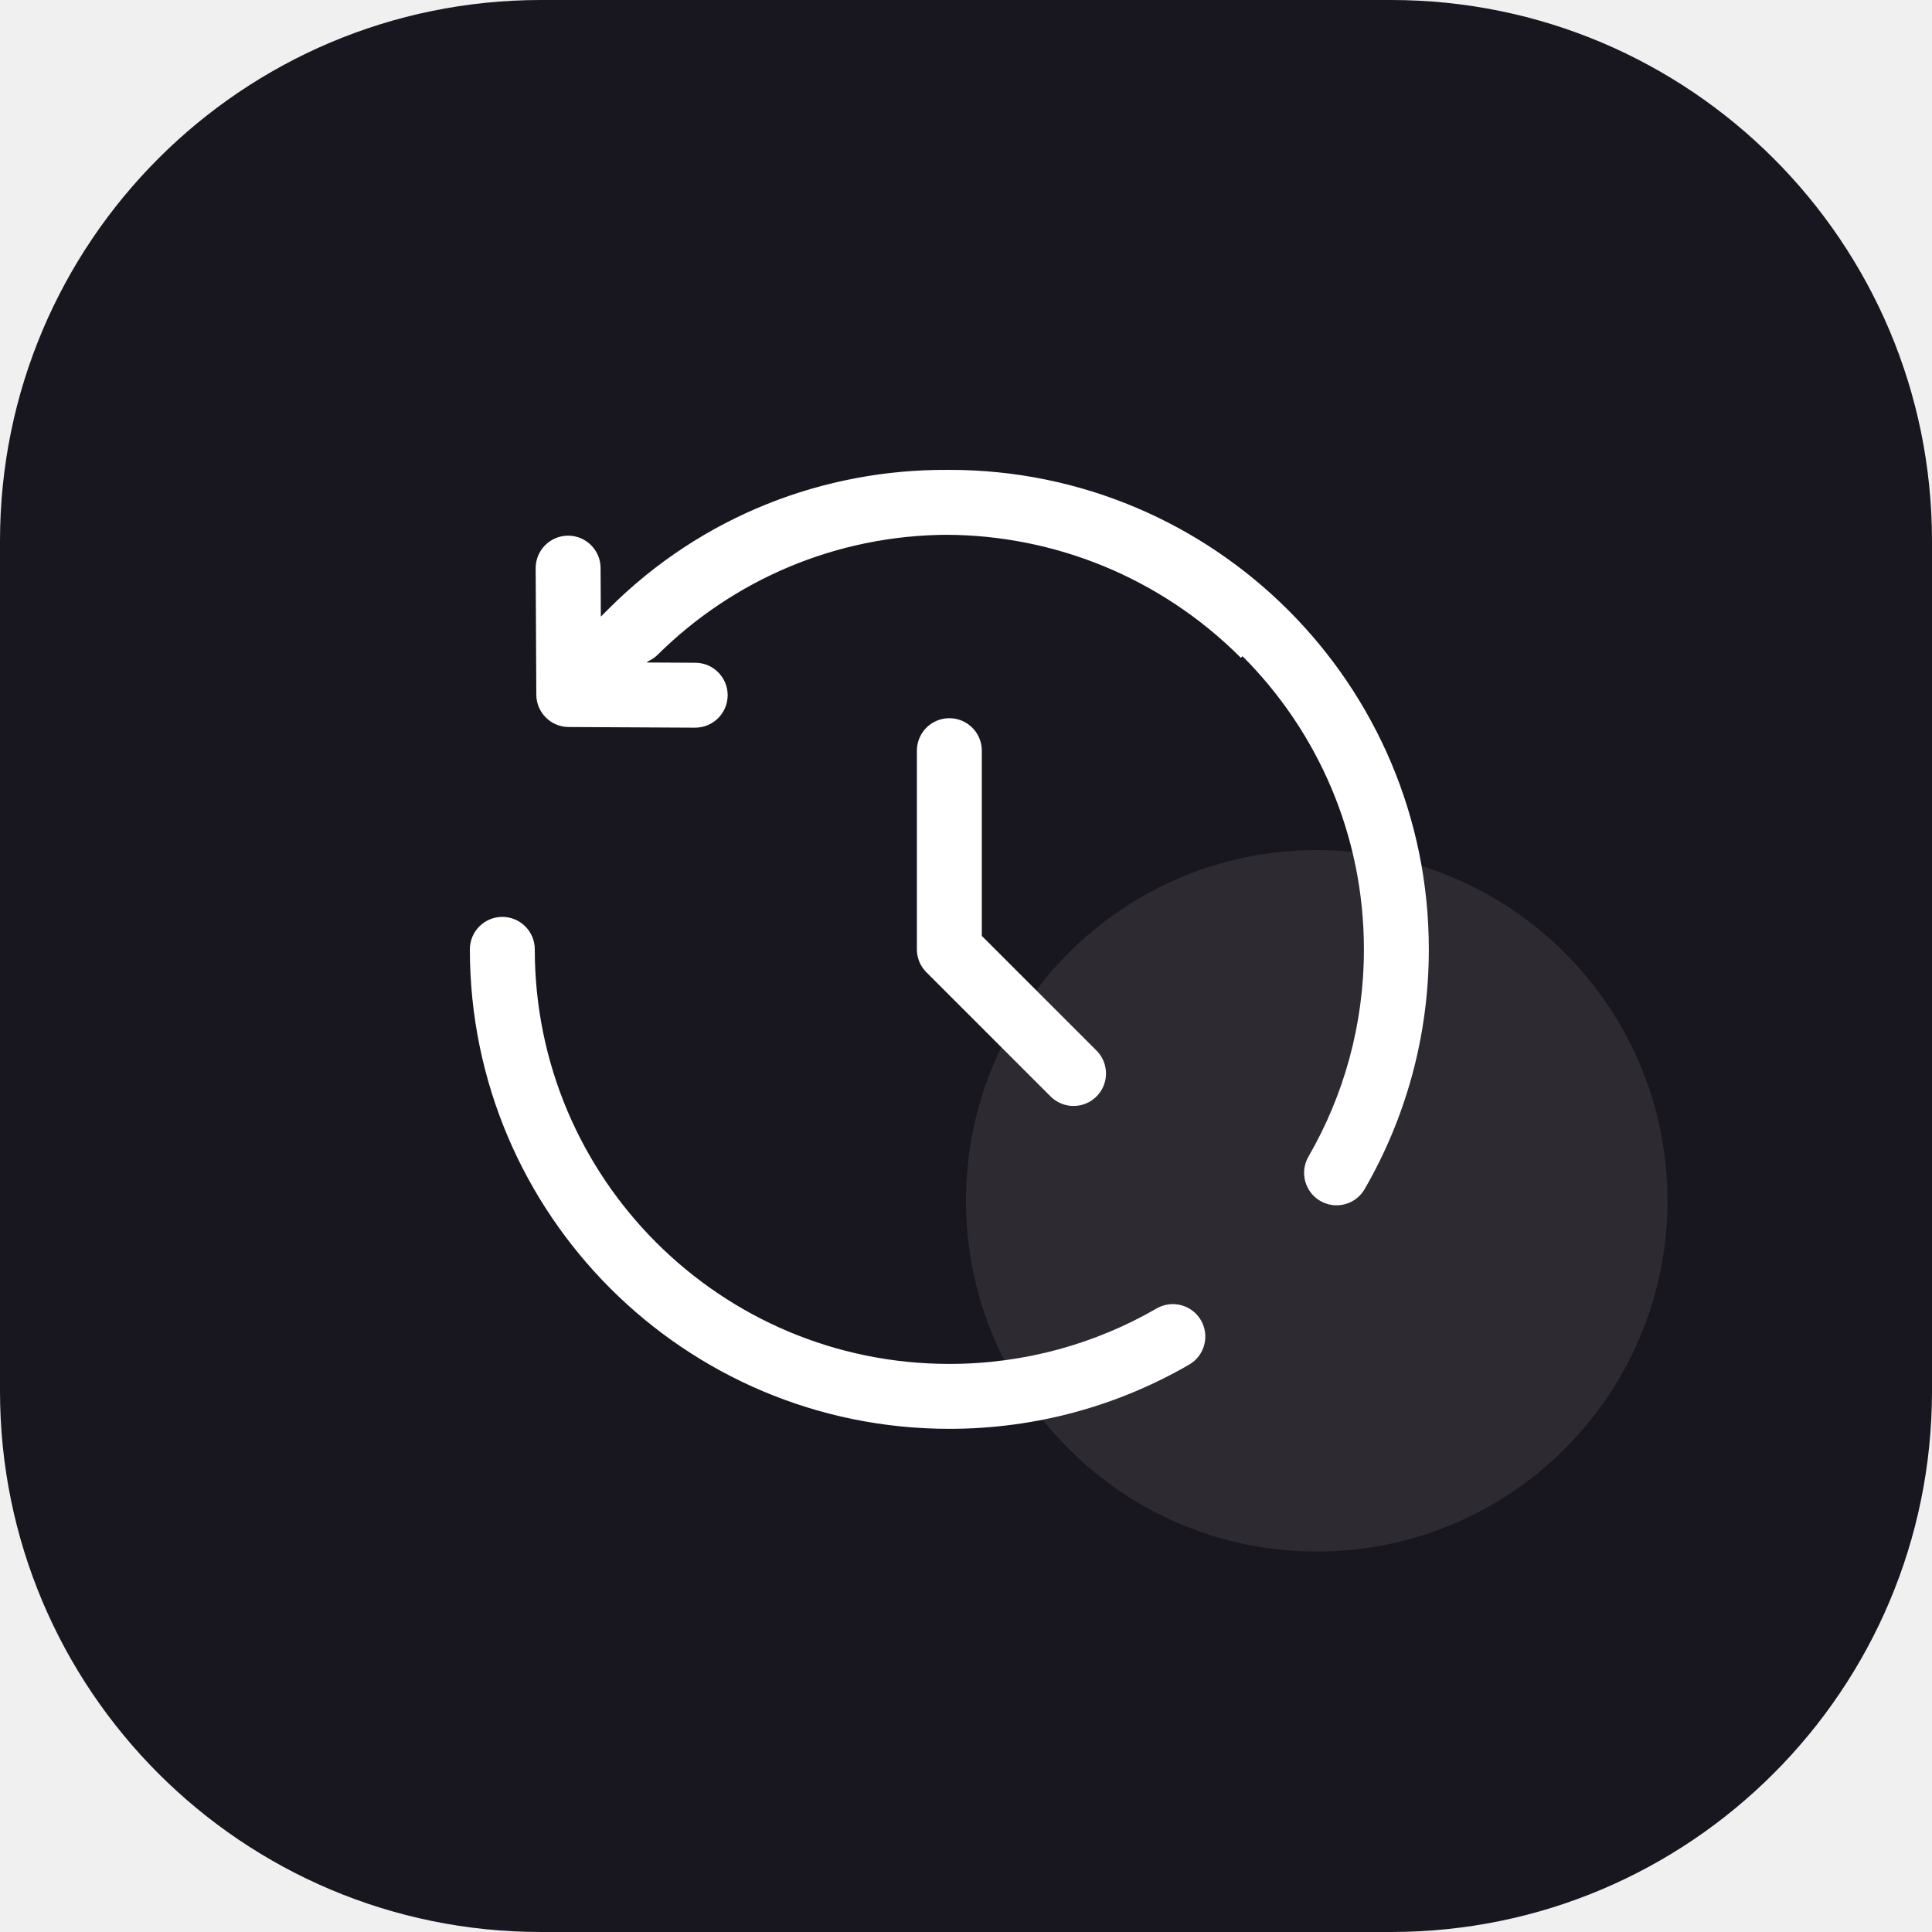
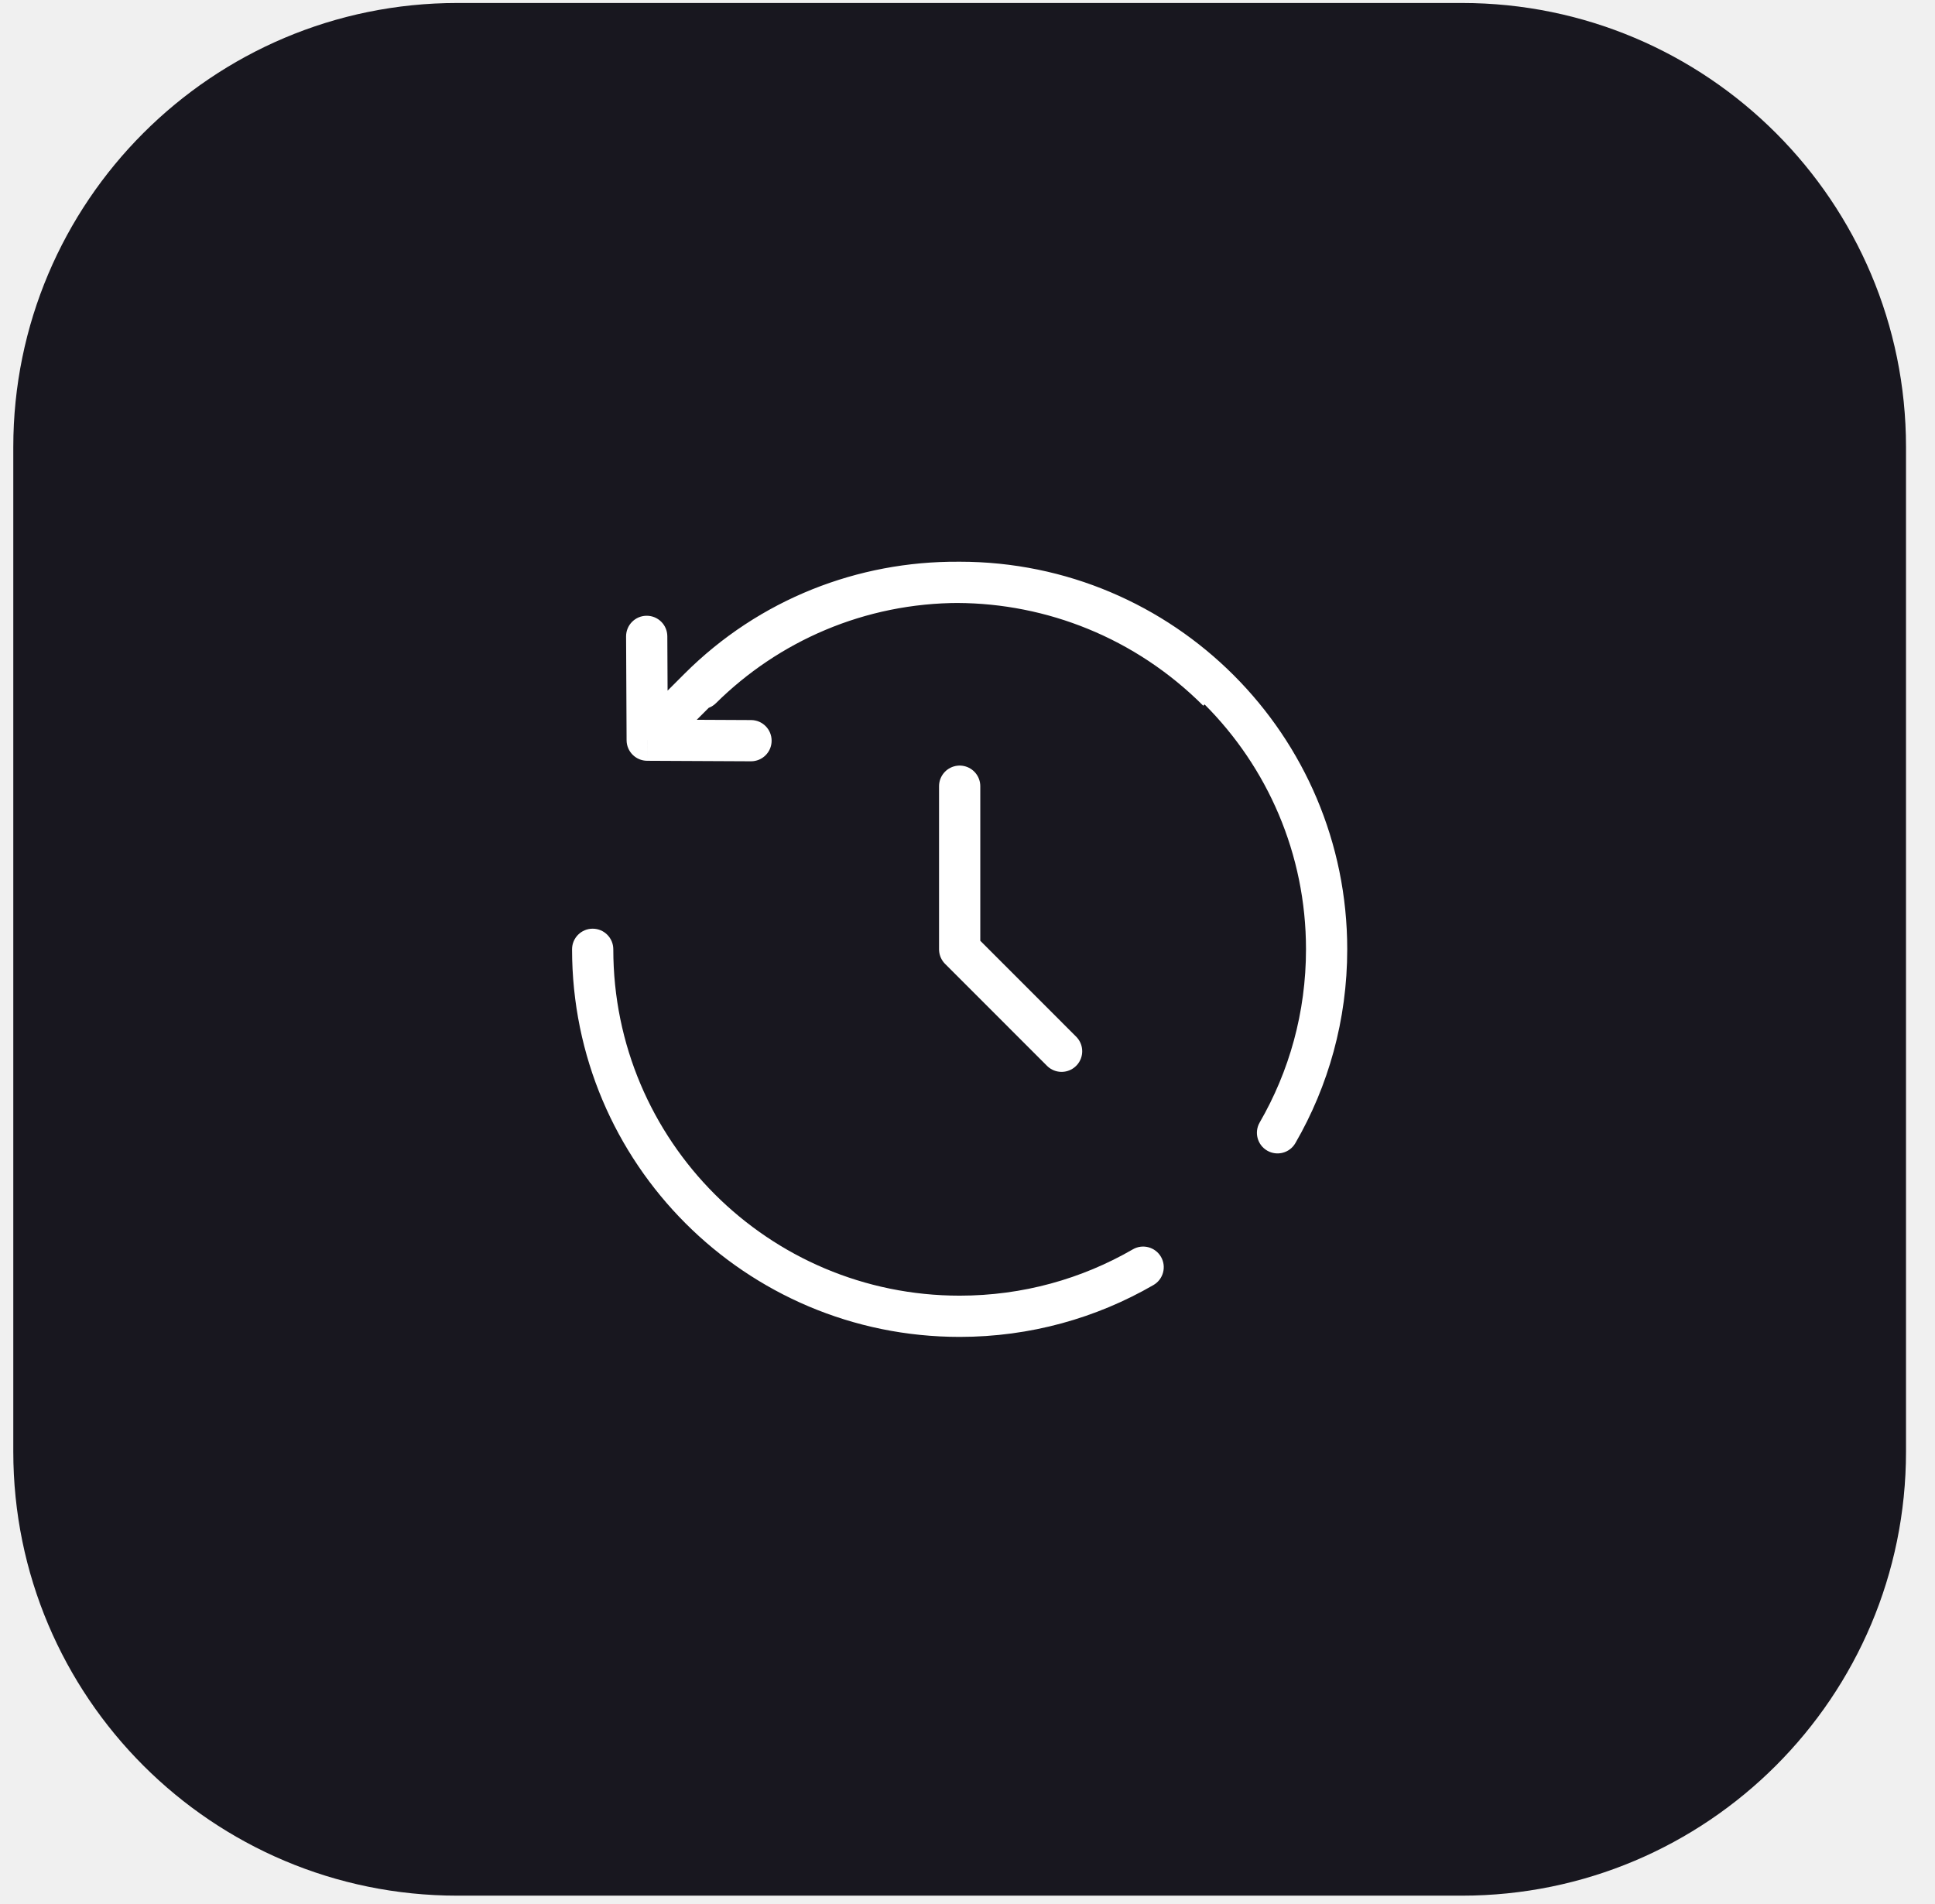
- <svg xmlns="http://www.w3.org/2000/svg" width="50" height="50" viewBox="0 0 50 50" fill="none">
-   <rect y="-6.10352e-05" width="50" height="50" rx="14" fill="#18171F" />
-   <circle cx="9.077" cy="9.077" r="9.077" transform="matrix(-1 0 0 1 43.1543 21.9999)" fill="#2D2A31" />
-   <path d="M24.569 19.427V24.569L27.783 27.782" stroke="white" stroke-width="1.68" stroke-linecap="round" stroke-linejoin="round" />
-   <path d="M16.348 16.348L15.754 15.754L15.754 15.754L16.348 16.348ZM14.72 17.975L13.88 17.98C13.882 18.44 14.255 18.813 14.716 18.815L14.72 17.975ZM17.988 18.832C18.451 18.834 18.829 18.46 18.832 17.996C18.834 17.532 18.46 17.154 17.996 17.152L17.988 18.832ZM15.543 14.699C15.541 14.235 15.163 13.861 14.699 13.863C14.235 13.866 13.861 14.243 13.863 14.707L15.543 14.699ZM13.84 24.569C13.84 24.105 13.464 23.729 13 23.729C12.536 23.729 12.16 24.105 12.16 24.569H13.84ZM30.774 35.317C31.176 35.085 31.313 34.571 31.081 34.169C30.848 33.768 30.334 33.631 29.933 33.863L30.774 35.317ZM33.863 29.933C33.631 30.334 33.768 30.848 34.169 31.08C34.571 31.313 35.085 31.175 35.317 30.774L33.863 29.933ZM15.838 15.751C15.509 16.077 15.506 16.609 15.833 16.939C16.159 17.268 16.691 17.271 17.021 16.944L15.838 15.751ZM33.302 15.836C28.439 10.973 20.582 10.925 15.754 15.754L16.942 16.942C21.103 12.78 27.896 12.806 32.114 17.024L33.302 15.836ZM15.754 15.754L14.126 17.381L15.314 18.569L16.942 16.942L15.754 15.754ZM14.716 18.815L17.988 18.832L17.996 17.152L14.724 17.135L14.716 18.815ZM15.56 17.971L15.543 14.699L13.863 14.707L13.88 17.98L15.56 17.971ZM24.569 13.84C30.494 13.84 35.298 18.643 35.298 24.569H36.978C36.978 17.716 31.422 12.16 24.569 12.16V13.84ZM24.569 35.298C18.643 35.298 13.84 30.494 13.84 24.569H12.16C12.16 31.422 17.716 36.978 24.569 36.978V35.298ZM29.933 33.863C28.355 34.775 26.524 35.298 24.569 35.298V36.978C26.828 36.978 28.948 36.373 30.774 35.317L29.933 33.863ZM35.298 24.569C35.298 26.524 34.775 28.355 33.863 29.933L35.317 30.774C36.373 28.948 36.978 26.828 36.978 24.569H35.298ZM17.021 16.944C18.96 15.024 21.625 13.84 24.569 13.84V12.16C21.165 12.16 18.08 13.532 15.838 15.751L17.021 16.944Z" fill="white" />
+ <svg xmlns="http://www.w3.org/2000/svg" width="61" height="60" viewBox="0 0 61 60" fill="none">
+   <rect x="0.419" y="0.094" width="59.667" height="59.667" rx="14" fill="#18171F" />
+   <path d="M30.253 24.785V29.927L33.466 33.141" stroke="white" stroke-width="1.3" stroke-linecap="round" stroke-linejoin="round" />
+   <path d="M22.031 21.706L21.572 21.246L21.572 21.246L22.031 21.706ZM20.403 23.334L19.753 23.337C19.755 23.694 20.044 23.982 20.4 23.984L20.403 23.334ZM23.672 24C24.031 24.002 24.324 23.712 24.325 23.354C24.327 22.994 24.038 22.702 23.679 22.7L23.672 24ZM21.037 20.058C21.035 19.699 20.743 19.41 20.384 19.412C20.025 19.413 19.735 19.706 19.737 20.065L21.037 20.058ZM19.334 29.927C19.334 29.568 19.043 29.277 18.684 29.277C18.325 29.277 18.034 29.568 18.034 29.927H19.334ZM36.362 40.511C36.673 40.331 36.779 39.934 36.6 39.623C36.42 39.312 36.022 39.206 35.712 39.386L36.362 40.511ZM39.711 35.386C39.531 35.697 39.638 36.095 39.948 36.274C40.259 36.454 40.657 36.348 40.836 36.037L39.711 35.386ZM21.656 21.244C21.401 21.497 21.399 21.908 21.651 22.163C21.904 22.418 22.315 22.42 22.57 22.168L21.656 21.244ZM38.852 21.329C34.061 16.538 26.325 16.493 21.572 21.246L22.491 22.166C26.728 17.929 33.641 17.957 37.932 22.248L38.852 21.329ZM21.572 21.246L19.944 22.874L20.863 23.793L22.491 22.166L21.572 21.246ZM20.4 23.984L23.672 24L23.679 22.7L20.407 22.684L20.4 23.984ZM21.053 23.331L21.037 20.058L19.737 20.065L19.753 23.337L21.053 23.331ZM30.253 19.008C36.283 19.008 41.171 23.897 41.171 29.927H42.471C42.471 23.179 37.001 17.708 30.253 17.708V19.008ZM30.253 40.846C24.222 40.846 19.334 35.958 19.334 29.927H18.034C18.034 36.676 23.504 42.146 30.253 42.146V40.846ZM35.712 39.386C34.106 40.315 32.242 40.846 30.253 40.846V42.146C32.477 42.146 34.565 41.551 36.362 40.511L35.712 39.386ZM41.171 29.927C41.171 31.917 40.64 33.781 39.711 35.386L40.836 36.037C41.876 34.239 42.471 32.152 42.471 29.927H41.171ZM22.57 22.168C24.544 20.214 27.257 19.008 30.253 19.008V17.708C26.901 17.708 23.863 19.059 21.656 21.244L22.57 22.168Z" fill="white" />
</svg>
